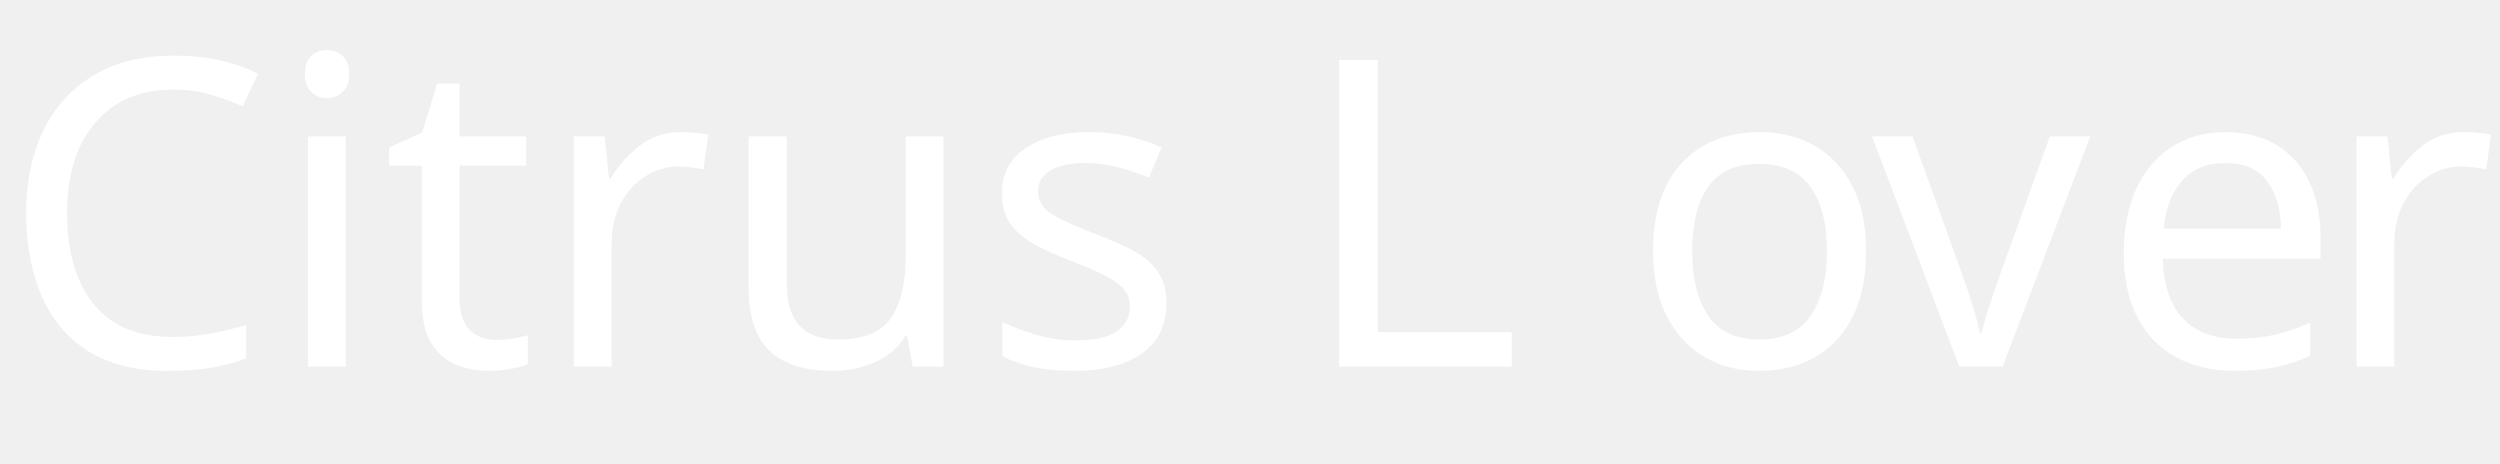
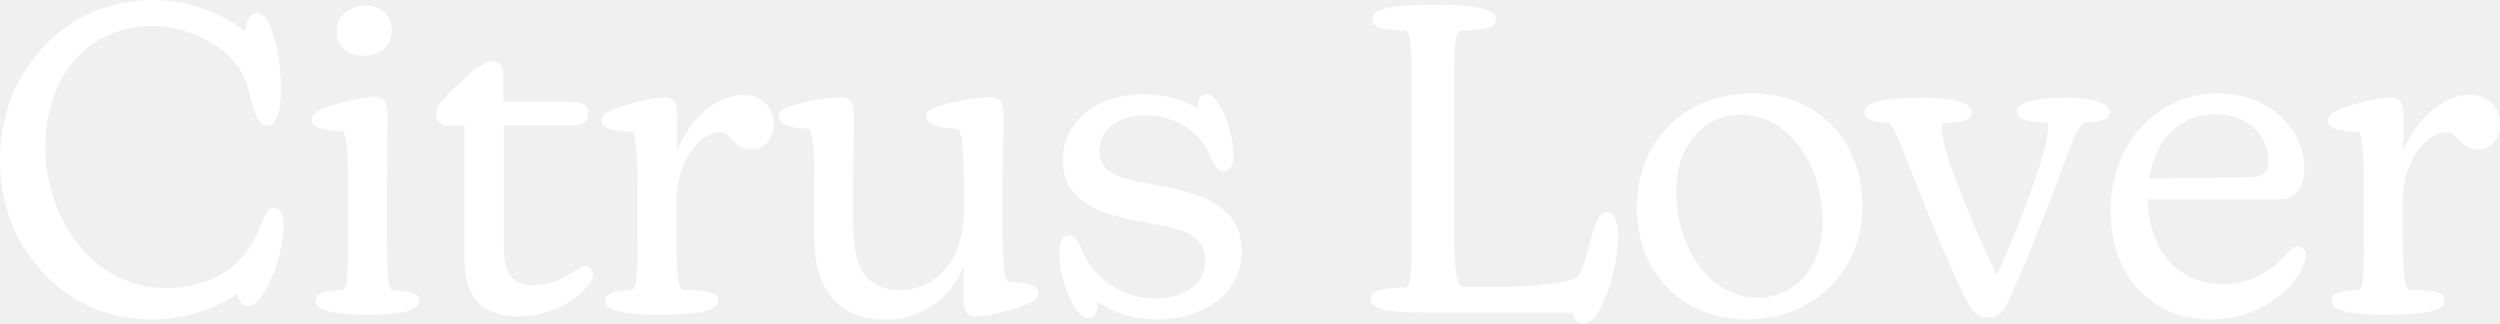
- <svg xmlns="http://www.w3.org/2000/svg" viewBox="0 0 749.22 138.82">
+ <svg xmlns="http://www.w3.org/2000/svg" viewBox="0 0 744.46 96.4">
  <defs>
-     <style>.cls-1{font-size:128.71px;fill:#fff;font-family:KansasNew-Regular, KansasNew;}.cls-2{letter-spacing:-0.02em;}.cls-3{letter-spacing:-0.02em;}.cls-4{letter-spacing:0em;}.cls-5{letter-spacing:-0.02em;}</style>
+     <style>.cls-1{fill:#fff;}</style>
  </defs>
  <g id="Layer_2" data-name="Layer 2">
    <g id="Layer_1-2" data-name="Layer 1">
-       <text class="cls-1" transform="translate(0 109.86)">Citrus L<tspan class="cls-2" x="488.32" y="0">o</tspan>
-         <tspan class="cls-3" x="561.04" y="0">v</tspan>
-         <tspan class="cls-4" x="629.39" y="0">e</tspan>
-         <tspan class="cls-5" x="695.29" y="0">r</tspan>
-       </text>
+       <path class="cls-1" d="M84.43,67.44c0,8.88-5.92,23.68-10.55,23.68-1.8,0-3-1.41-3-3.73a46.59,46.59,0,0,1-26.13,7.73C20.46,95.12,0,75.17,0,47.75,0,20.08,20.46,0,45.31,0,56.5,0,66.8,4.25,73.11,9.4c.13-3.22,1.41-5.54,3.34-5.54,4.64,0,7.21,13.64,7.21,22.52,0,7.86-1.8,11.07-4.12,11.07-3,0-3.73-3.86-5.79-11.58C70.79,14.8,57,7.72,45.43,7.72c-19.17,0-31.92,15.06-31.92,36,0,21.75,14.42,42.09,35.91,42.09,10.69,0,20.73-4.64,25.62-13.26,2.7-4.63,3.86-10.68,6.43-10.68C83.4,61.91,84.43,63.71,84.43,67.44Z" />
+       <path class="cls-1" d="M94,89.58c0-2.32,2.7-3,8.11-3.22,1.28-.64,1.54-4.37,1.54-14.8v-17c0-6.43-.26-14.41-1.67-15.57-7.47-.26-9.14-1.55-9.14-3.22,0-1.16.77-2.06,2.45-3,4.11-1.93,13.12-4,16.21-4s3.86,2.06,3.86,5.79c0,4.51-.12,12.1-.12,22V71.56c0,9.27.25,14,1.41,14.8,5.53.39,8.24.9,8.24,3.22,0,3.09-5.92,4.12-15.58,4.12S94,92.54,94,89.58Zm6.3-80.31c0-5,4.25-7.6,8.63-7.6,4.63,0,7.72,3,7.72,7.47,0,5.15-4.25,7.46-8.49,7.46C103.35,16.6,100.26,13.9,100.26,9.27Z" />
+       <path class="cls-1" d="M176.59,81.6c0,4.12-9.65,12.61-22.27,12.61-9.78,0-16-5-16-16.34V37.45h-4.12c-2.57,0-4.37-1.15-4.37-3.34,0-2.83,3.6-6.31,7.59-9.91,3.22-3,6.57-5.92,9.27-5.92,1.93,0,3.22,1.41,3.22,4v8h18.66c4.25,0,6.56.51,6.56,3.34s-1.41,3.74-6.56,3.74H150v35.9c0,7.86,2.18,11.72,9,11.72,8,0,12.61-5.67,15.44-5.67A2.21,2.21,0,0,1,176.59,81.6Z" />
+       <path class="cls-1" d="M230.39,36.81c0,4.89-3,7.72-6.56,7.72a7.19,7.19,0,0,1-5.54-2.7c-1-1.16-1.93-2.45-4.12-2.45-4.76,0-12.74,7.21-12.74,20.86V71.56c0,9.14.52,14,1.67,14.67,8.11.26,10.82,1,10.82,3.35,0,3.09-6.18,4.12-18.15,4.12-10,0-15.58-1.16-15.58-4.12,0-2.32,2.71-3,8.11-3.22,1.29-.64,1.55-4.12,1.55-14.8V54.7c0-6.31-.26-14.41-1.55-15.44-7.46-.26-9.14-1.55-9.14-3.22,0-1.29.65-2.19,2.45-3C185.73,31,194.74,29,197.83,29s3.86,2.06,3.86,5.79c0,2.45-.13,5.92-.13,10.17,4.38-11.07,13.26-16.73,19.69-16.73C226,28.19,230.39,31.15,230.39,36.81Z" />
+       <path class="cls-1" d="M309.16,87.14c0,1.15-.52,2.18-2.45,3-4.24,2.18-12.87,4.11-16.09,4.11-2.95,0-3.73-2.06-3.73-5.79,0-2.31,0-5.4.13-9.26-4.38,10.42-13.26,16-23.55,16-11.33,0-21-6.44-21-24.46V54.06c0-6.18-.13-14.68-1.55-15.71-6.95-.25-9-1.8-9-3.6,0-1.29.91-2.19,2.71-2.83a57.79,57.79,0,0,1,15.57-3c3.35,0,4.12,2.06,4.12,5.79,0,4.51-.26,11.84-.26,21.62V66.54c0,12.36,3.22,19.82,14,19.82,8.37,0,17.76-5.92,18.92-21.36V54.06c0-6.31-.26-14.68-1.67-15.71-7.47-.25-9.53-1.8-9.53-3.6,0-1.29,1-2.19,2.84-2.83a60.33,60.33,0,0,1,16.08-3c3.35,0,4.12,1.8,4.12,5.79,0,4.51-.25,12.1-.25,21.75V68.6c0,7,.25,14.42,1.54,15.32C307.62,84.17,309.16,85.46,309.16,87.14Z" />
+       <path class="cls-1" d="M369.78,74.91c0,12.23-11.07,20.21-25.23,20.21a31.55,31.55,0,0,1-17.89-5.28,6.17,6.17,0,0,1,.13,1.54c0,1.68-.9,3.35-2.7,3.35-4.25,0-8.62-11.71-8.62-19,0-4.12,1.15-5.66,3-5.66,2.31,0,3,3.09,4.63,6.43,3.35,6.7,11.46,12.36,20.72,12.36,7.34,0,15.06-3.22,15.06-11.2,0-8.88-8.88-9.78-18.53-11.58C329.5,64.1,316.5,61.14,316.5,47.62c0-12.35,11.45-19.56,23.68-19.56,5.79,0,12.23,1.41,16.73,4.37a4.29,4.29,0,0,1-.13-1.28c0-1.68.9-3.22,2.45-3.22,3.86,0,8.11,11.33,8.11,18.15,0,3.47-1.29,4.89-3,4.89-1.93,0-2.84-1.93-4.51-5.66-3.09-6.57-10.55-11.07-18.92-11-8,0-13.51,4.38-13.51,10.56,0,7.72,7.72,8.49,17.11,10.3C356,57.27,369.78,60.36,369.78,74.91Z" />
+       <path class="cls-1" d="M481.89,70.15c0,9.65-5,26.25-10.3,26.25-1.93,0-3-1.28-3.22-3.34h-44c-10.3,0-16.22-.78-16.22-4,0-2.58,3-3.22,10.55-3.48,1.42-.9,1.68-4.25,1.68-14.67V24.2c0-7.73-.26-14.29-1.68-15.06-7.21-.26-10-.9-10-3.48,0-3.21,6.44-4.24,18-4.24,12.23,0,18.79,1.15,18.79,4.24,0,2.58-3,3.22-10.68,3.48-1.42.64-1.8,4.12-1.8,15.06V69.89c0,9.39.51,14.93,2.7,15.57h10.17c11.07,0,22-1.29,24.07-3.22,1.16-1.28,2.06-5,3-8.1,1.93-7.6,3.09-10.94,5.53-10.94C480.6,63.2,481.89,65.9,481.89,70.15Z" />
+       <path class="cls-1" d="M487.42,61.78c0-20.08,14.42-34,34.5-34,19,0,32.69,14,32.69,33.34,0,20.46-15.19,34-34.49,34S487.42,81.09,487.42,61.78Zm55.35,4c0-16.09-9.91-31.66-24.33-31.66-10.94,0-19.31,9-19.31,23,0,16.08,9.66,31.53,24.33,31.53C534.53,88.68,542.77,79.67,542.77,65.77Z" />
+       <path class="cls-1" d="M628.23,33.33c0,2.32-2.57,2.84-7.47,3.22-1.8.9-3,4-5,9.27-6.56,17.38-9.78,25.87-16.6,41.44-2.32,5.28-3.35,7.21-7.34,7.21-3.6,0-4.89-2.32-7.33-7.21C579.84,78.13,571,55.73,566.58,44.4c-2.19-5.14-2.83-6.56-4-7.72-4.76-.26-7.34-1-7.34-3.22,0-3,5.54-4.37,16.22-4.37,10.42,0,15.7,1.41,15.7,4.5,0,2.19-2.7,2.83-8.88,3.09-.64,1.8.9,7.6,2.7,13a319,319,0,0,0,13.65,32.18,305.88,305.88,0,0,0,13-33.34c1.28-4.12,2.83-10.42,2.06-12-6.44-.38-9.14-.9-9.14-3.22,0-2.83,5.92-4.24,14.54-4.24C623.08,29.09,628.23,30.63,628.23,33.33Z" />
+       <path class="cls-1" d="M686.67,76.07c0,2.06-1.55,5.27-4.25,8.49-4.51,5.28-12.74,10.56-24.2,10.56-17.76,0-29.73-13.26-29.73-32.31,0-20.72,14.41-35,32-35,15.7,0,25.74,11.07,25.74,22.4,0,5.53-2.57,9.13-7.21,9.13H639.56c.26,14.81,8.62,25.23,22.39,25.23,9.53,0,15.32-5,19-9,1.29-1.29,2.06-2.19,3.35-2.19S686.67,74.39,686.67,76.07ZM640,53.16l30-.39c3.61,0,5.54-1.42,5.54-4.89,0-7.08-5.92-13.9-15.83-13.9C649.08,34,641.75,41.57,640,53.16Z" />
+       <path class="cls-1" d="M744.46,36.81c0,4.89-3,7.72-6.57,7.72a7.19,7.19,0,0,1-5.53-2.7c-1-1.16-1.93-2.45-4.12-2.45-4.76,0-12.74,7.21-12.74,20.86V71.56c0,9.14.51,14,1.67,14.67,8.11.26,10.81,1,10.81,3.35,0,3.09-6.18,4.12-18.14,4.12-10.05,0-15.58-1.16-15.58-4.12,0-2.32,2.7-3,8.11-3.22,1.29-.64,1.54-4.12,1.54-14.8V54.7c0-6.31-.25-14.41-1.54-15.44-7.47-.26-9.14-1.55-9.14-3.22,0-1.29.65-2.19,2.45-3C699.79,31,708.8,29,711.89,29s3.87,2.06,3.87,5.79c0,2.45-.13,5.92-.13,10.17,4.37-11.07,13.25-16.73,19.69-16.73C740.08,28.19,744.46,31.15,744.46,36.81Z" />
    </g>
  </g>
</svg>
